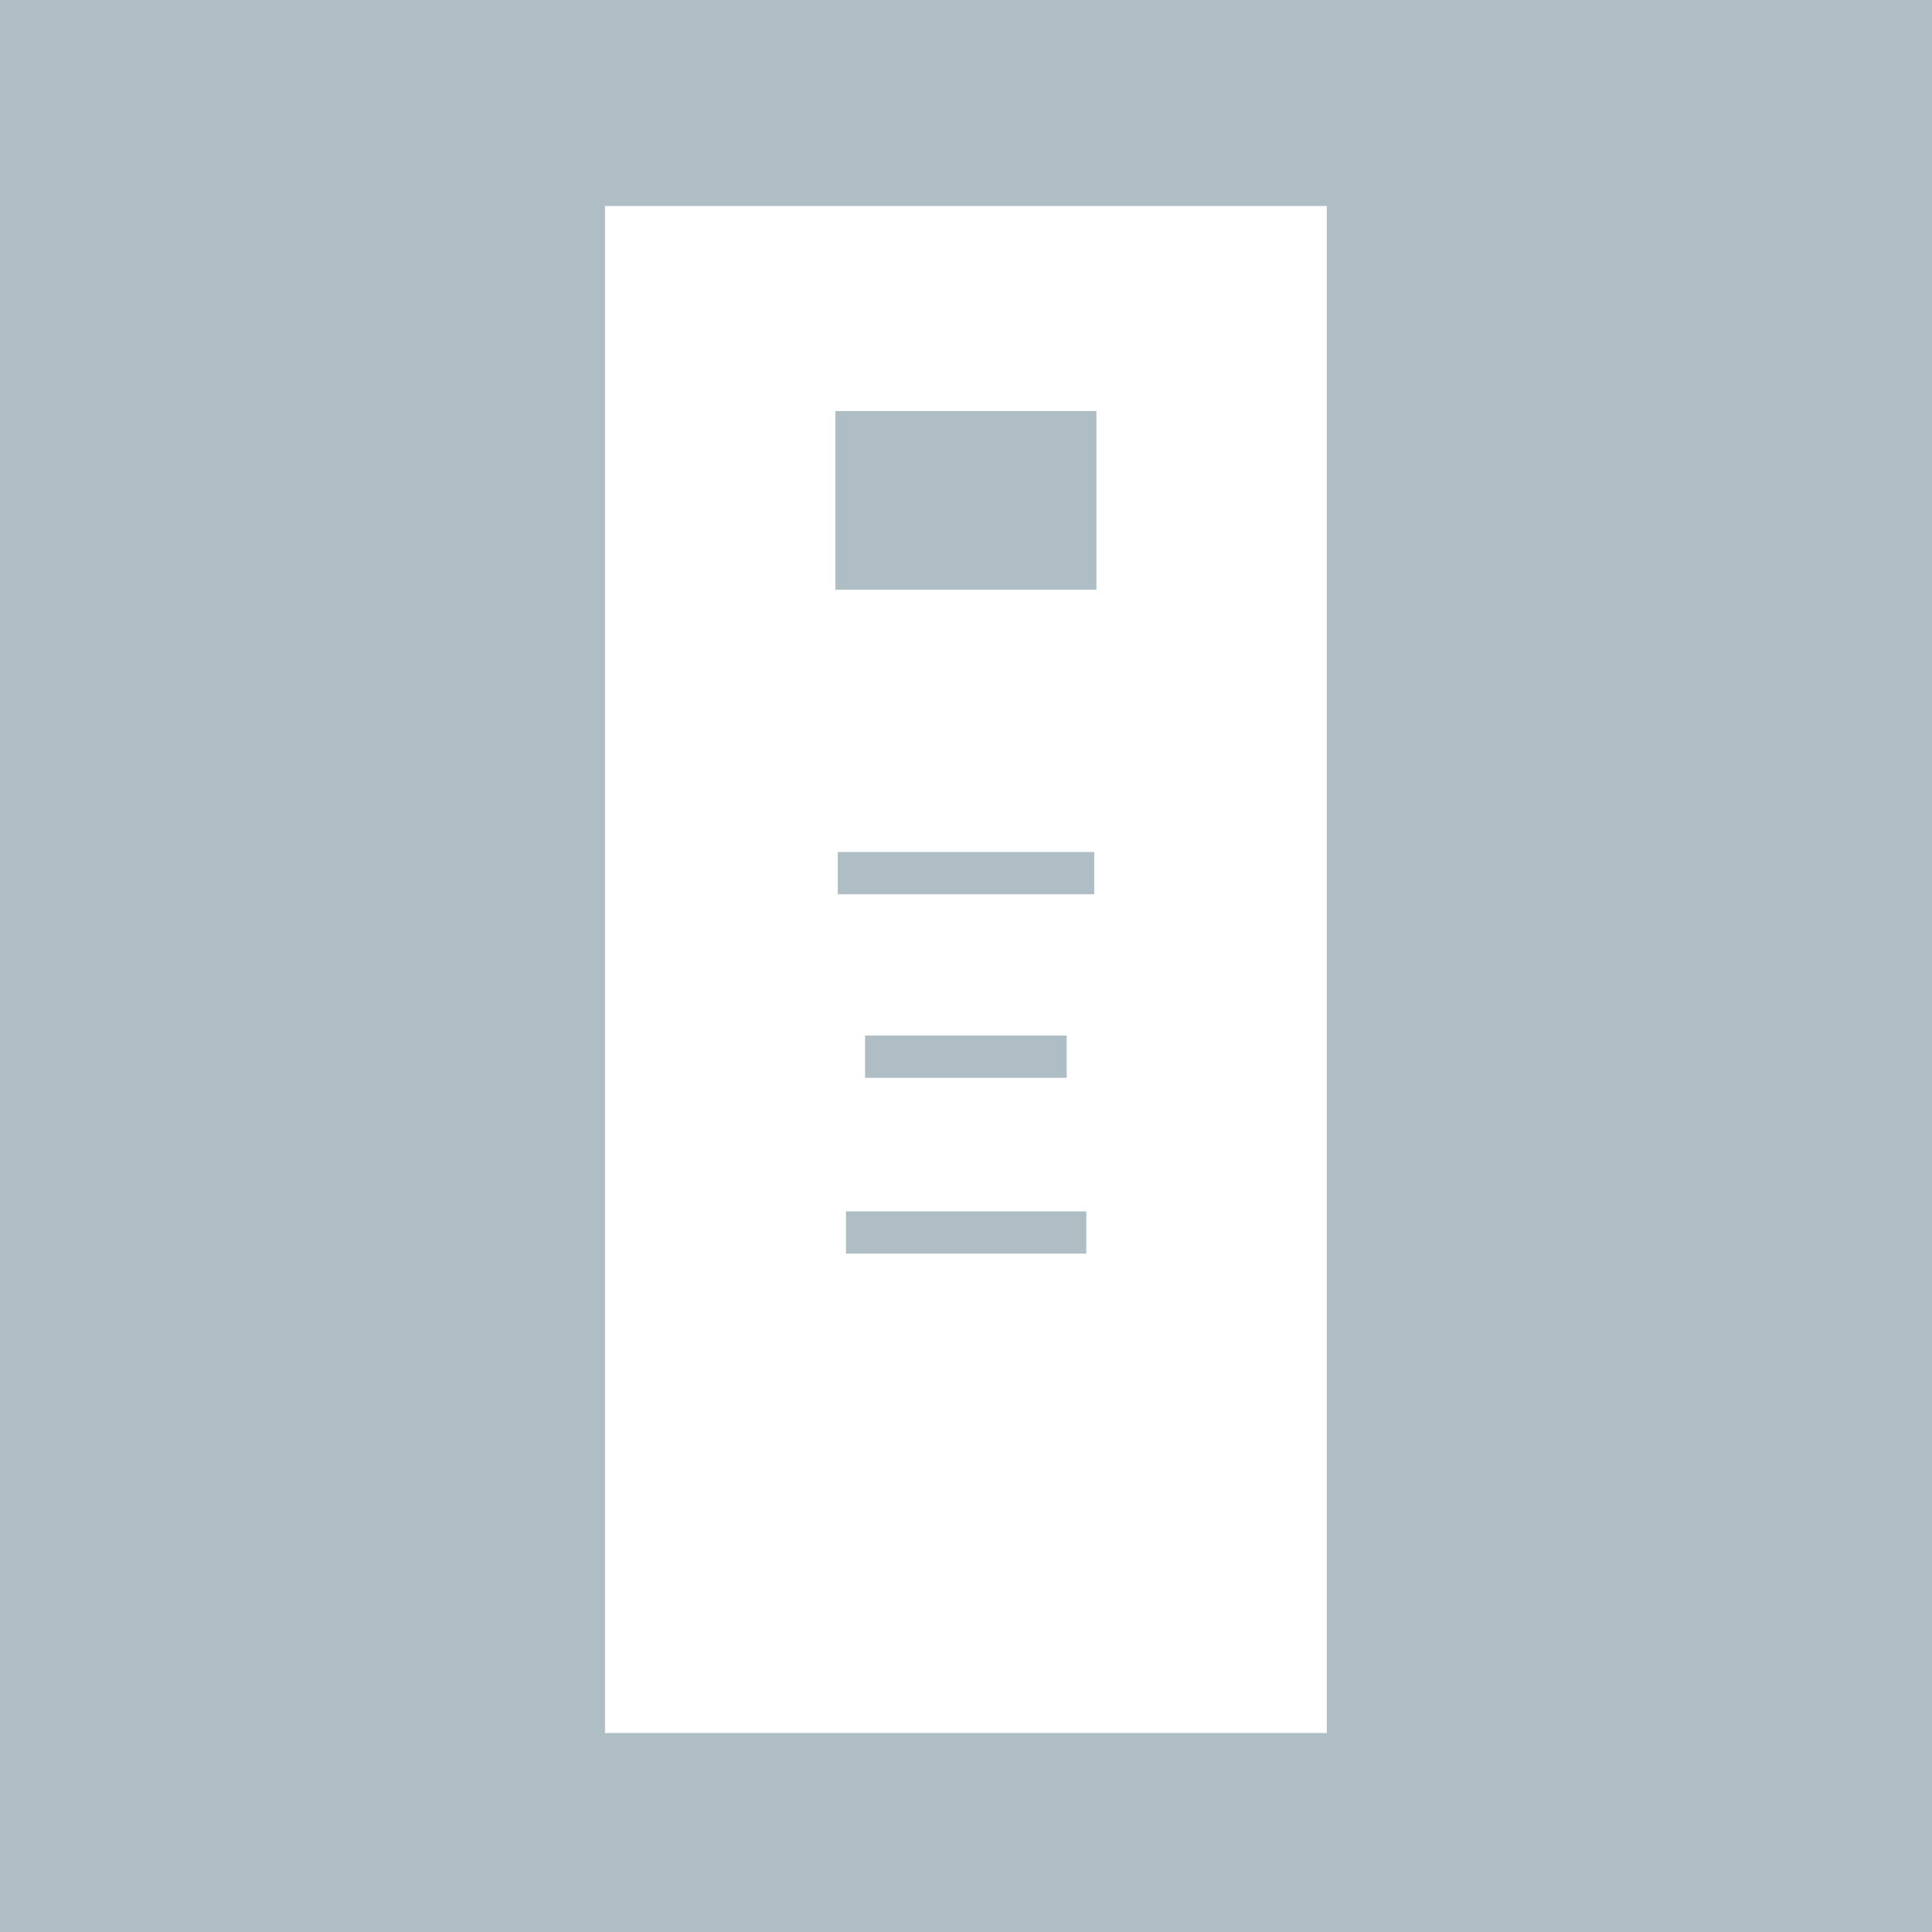
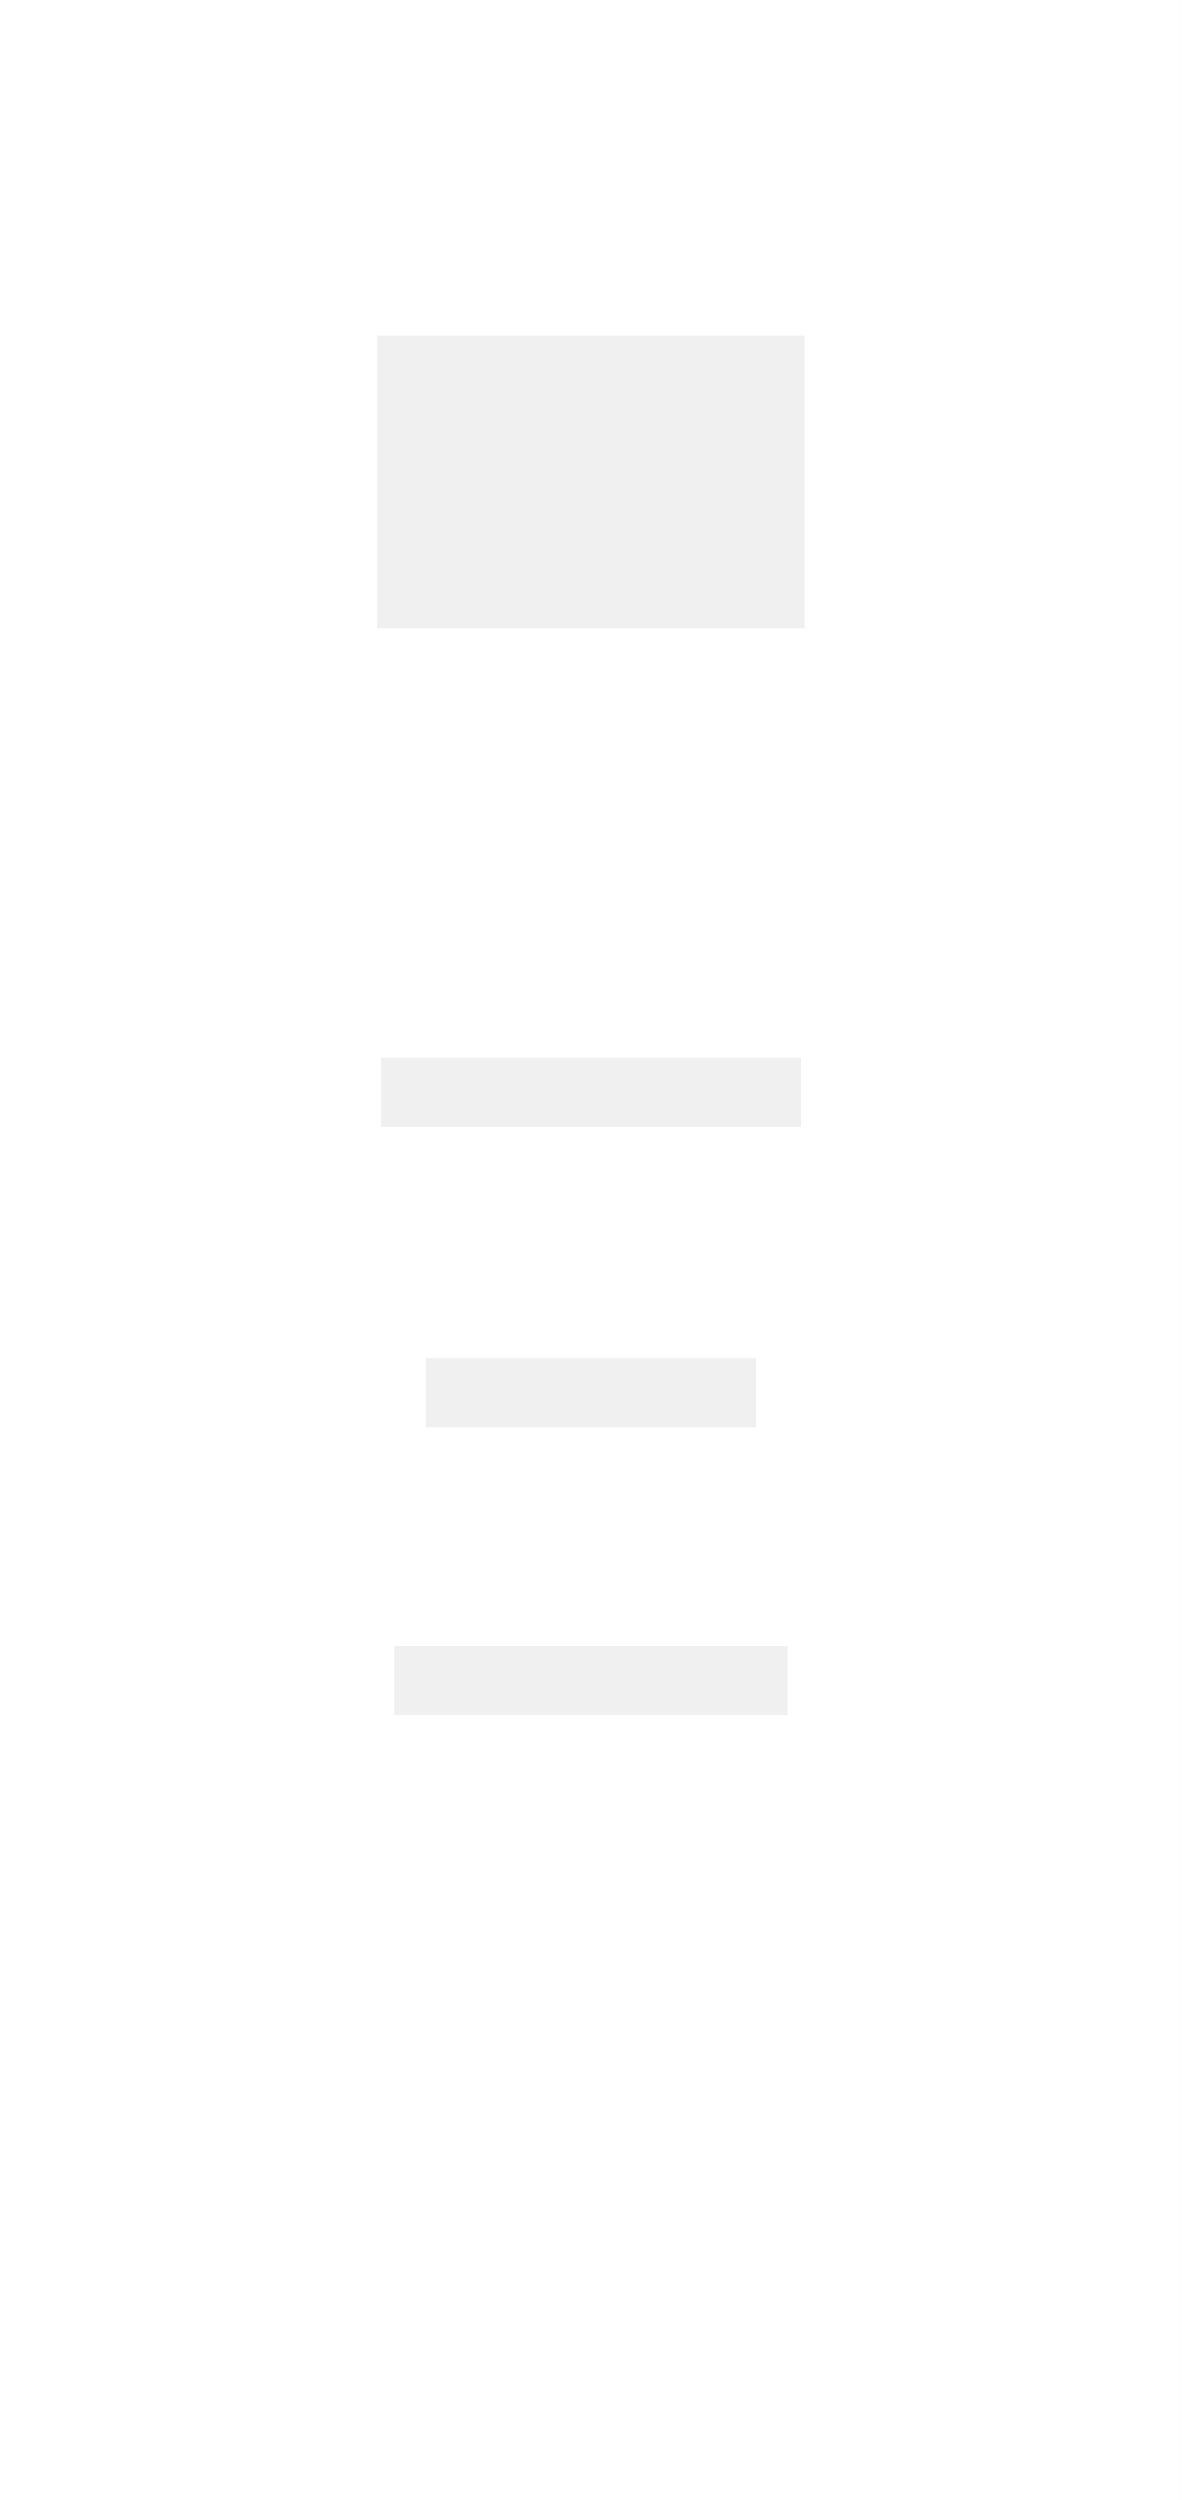
- <svg xmlns="http://www.w3.org/2000/svg" version="1.1" id="Layer_1" x="0px" y="0px" viewBox="0 0 800 800" style="enable-background:new 0 0 800 800;" xml:space="preserve">
+ <svg xmlns="http://www.w3.org/2000/svg" version="1.1" id="Layer_1" x="0px" y="0px" viewBox="0 0 298.9 632.3" style="enable-background:new 0 0 298.9 632.3;" xml:space="preserve">
  <style type="text/css">
	.st0{fill:#FFFFFF;}
- 	.st1{opacity:0.5;fill:#607D8B;}
</style>
-   <rect x="0" class="st0" width="800" height="800" />
-   <rect x="0" class="st1" width="800" height="800" />
  <g>
-     <path class="st0" d="M250.5,85.3v632.3h298.9V85.3H250.5z M449.8,519.1h-99.5v-17.5h99.5V519.1z M358.2,446.3v-17.5h83.5v17.5   H358.2z M453.1,370.3H346.9v-17.5h106.2V370.3z M454.1,244.2H345.9v-74h108.1V244.2z" />
+     <path class="st0" d="M0,0v632.3h298.9V0H0z M199.2,433.8H99.7v-17.5h99.5V433.8z M107.7,361v-17.5h83.5V361H107.7z M202.6,285H96.4   v-17.5h106.2V285z M203.5,158.9H95.4v-74h108.1V158.9z" />
  </g>
</svg>
